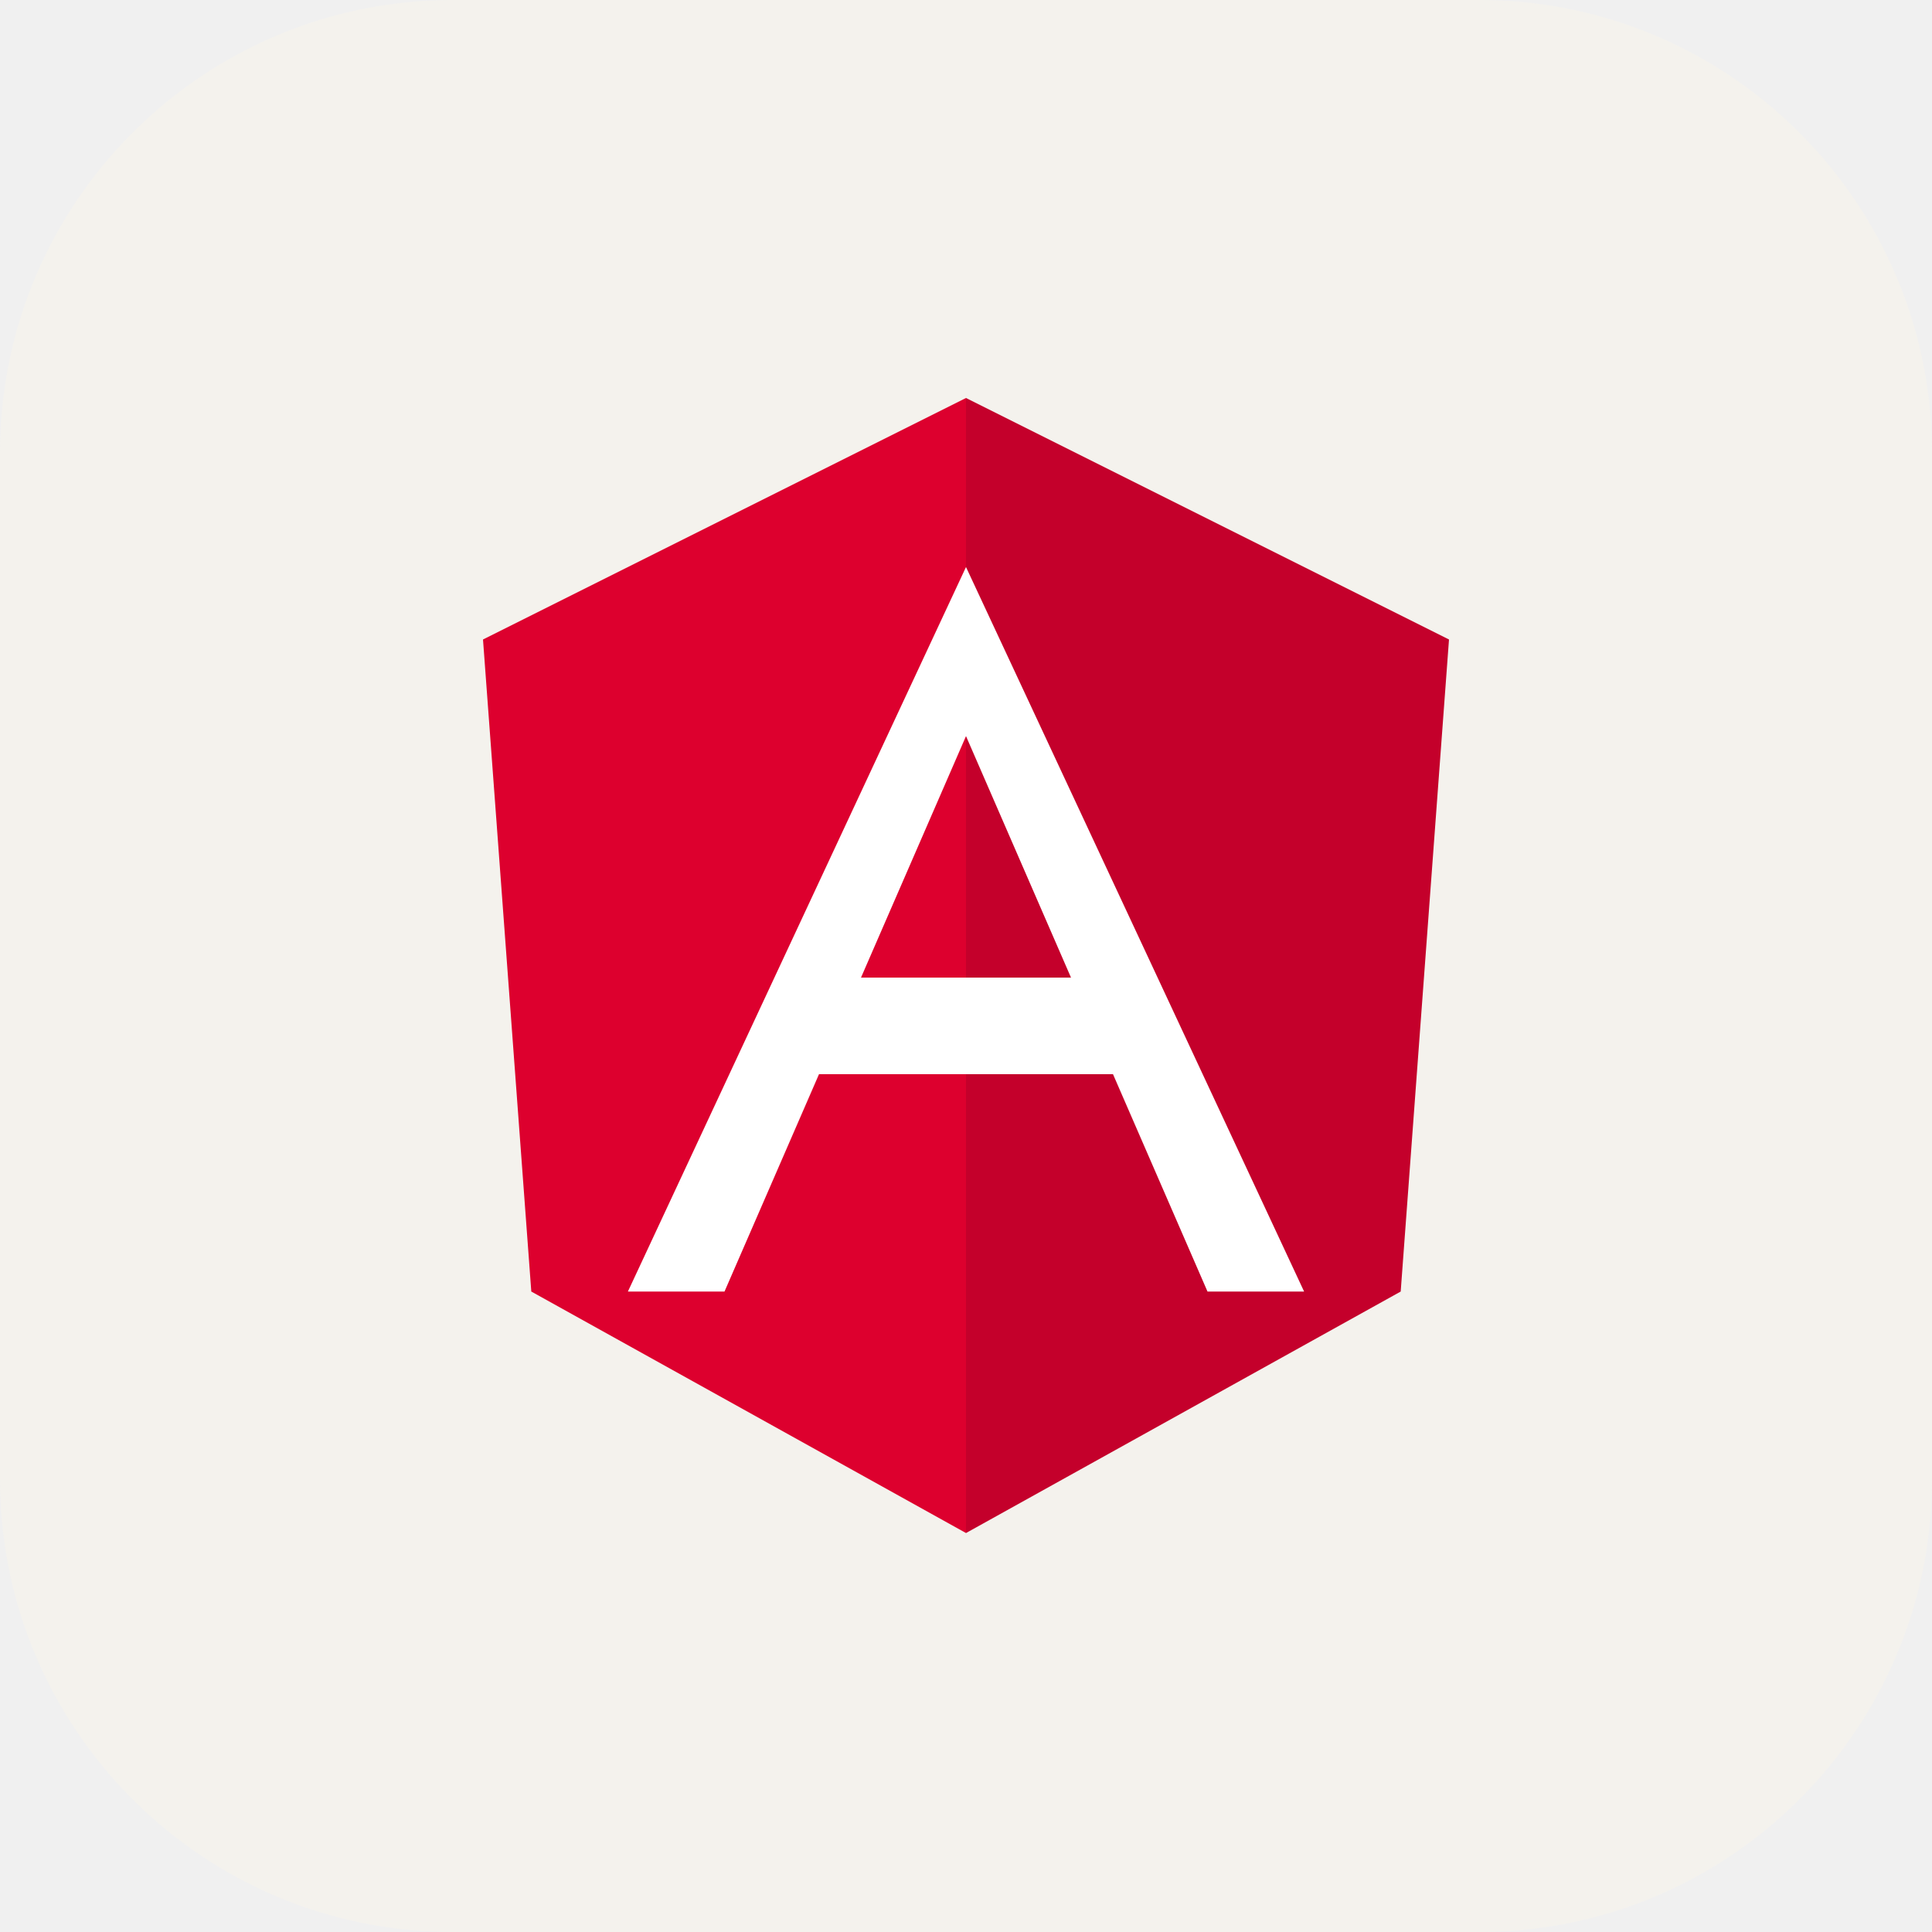
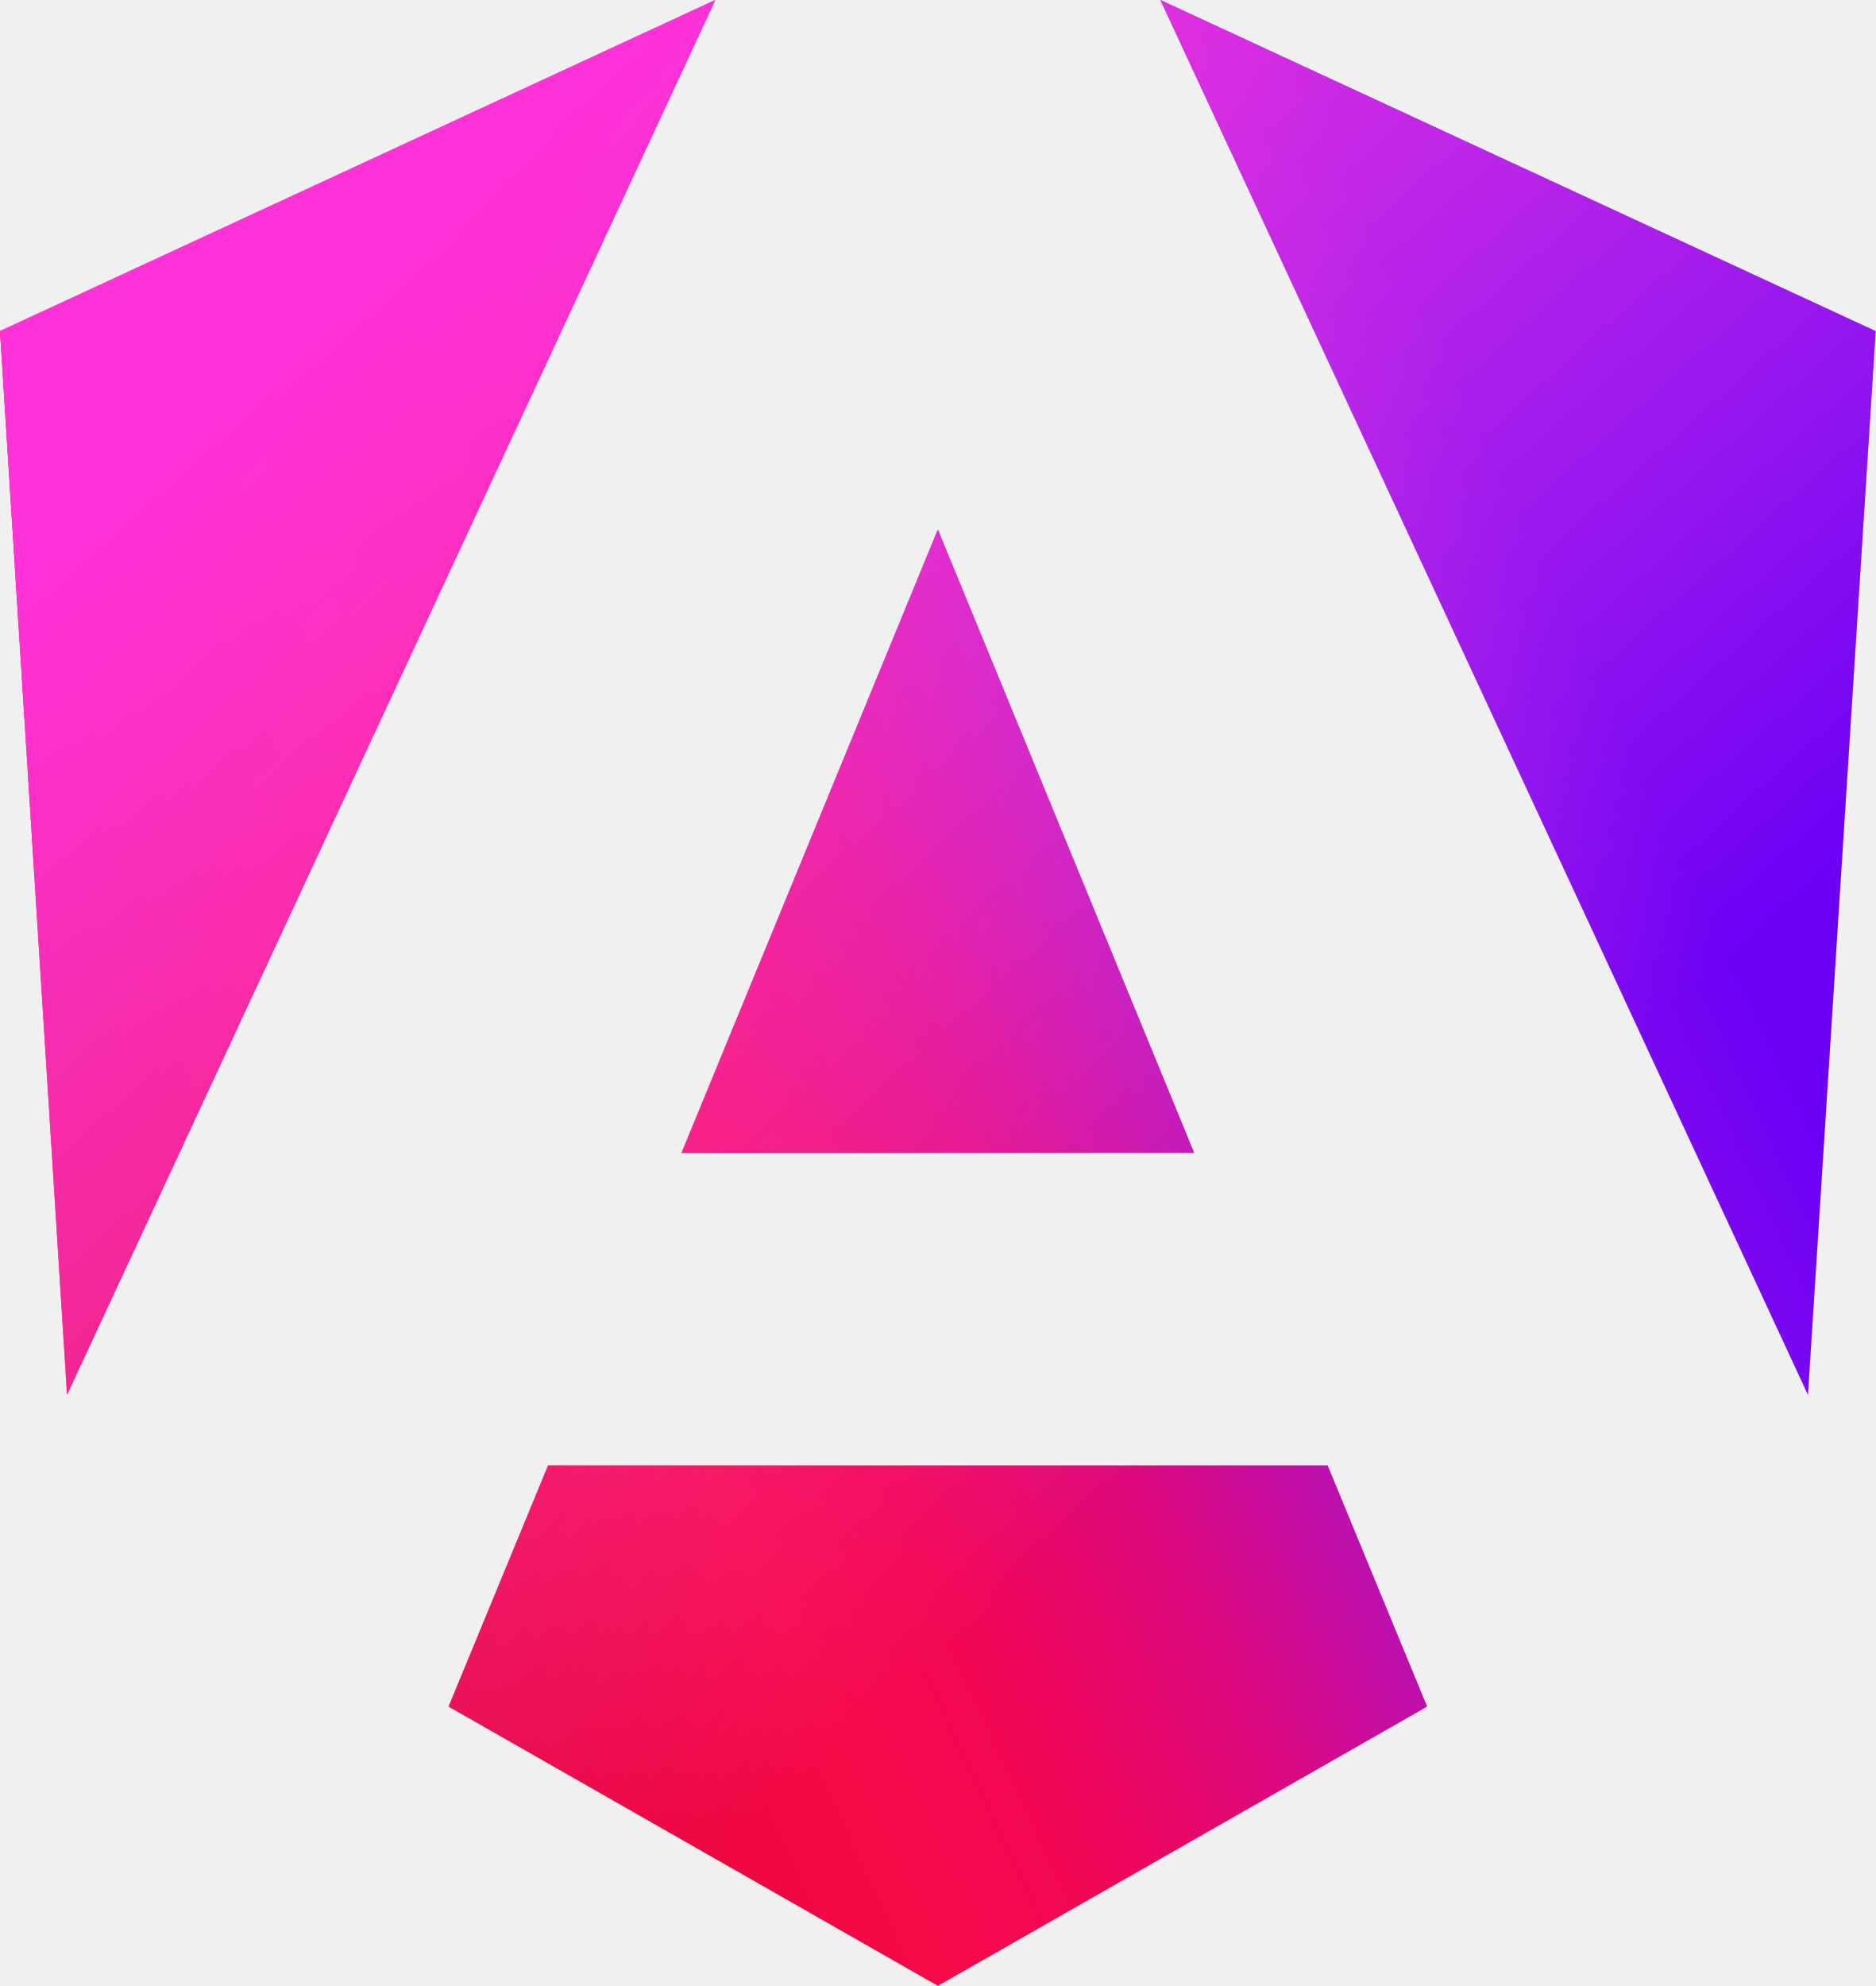
- <svg xmlns="http://www.w3.org/2000/svg" width="100" height="100" viewBox="0 0 100 100" fill="none">
-   <path d="M76.562 0H23.438C10.493 0 0 10.493 0 23.438V76.562C0 89.507 10.493 100 23.438 100H76.562C89.507 100 100 89.507 100 76.562V23.438C100 10.493 89.507 0 76.562 0Z" fill="#F4F2ED" />
-   <g transform="translate(25, 20.6) scale(0.25)">
-     <path fill="#dd002e" d="M 0 50 L 100 0 L 100 235 L 10 185 Z" />
-     <path fill="#c4002b" d="M 100 0 L 200 50 L 190 185 L 100 235 Z" />
-     <path fill="#fff" d="M 100 35 L 30 185 H 50 L 100 70 Z" />
-     <path fill="#fff" d="M 100 35 L 170 185 L 150 185 L 100 70 Z" />
-     <path fill="#fff" d="M 78 120 L 122 120 L 132 140 L 68 140 Z" />
+ <svg xmlns="http://www.w3.org/2000/svg" width="256px" height="271px" viewBox="0 0 256 271" version="1.1" preserveAspectRatio="xMidYMid">
+   <defs>
+     <linearGradient x1="25.071%" y1="90.929%" x2="96.132%" y2="55.184%" id="linearGradient-1">
+       <stop stop-color="#E40035" offset="0%" />
+       <stop stop-color="#F60A48" offset="24%" />
+       <stop stop-color="#F20755" offset="35.2%" />
+       <stop stop-color="#DC087D" offset="49.4%" />
+       <stop stop-color="#9717E7" offset="74.5%" />
+       <stop stop-color="#6C00F5" offset="100%" />
+     </linearGradient>
+     <linearGradient x1="21.863%" y1="12.058%" x2="68.367%" y2="68.21%" id="linearGradient-2">
+       <stop stop-color="#FF31D9" offset="0%" />
+       <stop stop-color="#FF5BE1" stop-opacity="0" offset="100%" />
+     </linearGradient>
+   </defs>
+   <g>
+     <path d="M256,45.179 L246.756,190.337 L158.373,0 L256,45.179 Z M194.783,232.876 L128.001,270.981 L61.217,232.876 L74.8,199.958 L181.2,199.958 L194.783,232.876 Z M128.001,72.249 L162.995,157.325 L93.005,157.325 L128.001,72.249 Z M9.149,190.337 L0,45.179 L97.627,0 L9.149,190.337 Z" fill="url(#linearGradient-1)" />
+     <path d="M256,45.179 L246.756,190.337 L158.373,0 L256,45.179 Z M194.783,232.876 L128.001,270.981 L61.217,232.876 L74.8,199.958 L181.2,199.958 L194.783,232.876 Z M128.001,72.249 L162.995,157.325 L93.005,157.325 L128.001,72.249 Z M9.149,190.337 L0,45.179 L97.627,0 L9.149,190.337 Z" fill="url(#linearGradient-2)" />
  </g>
</svg>
